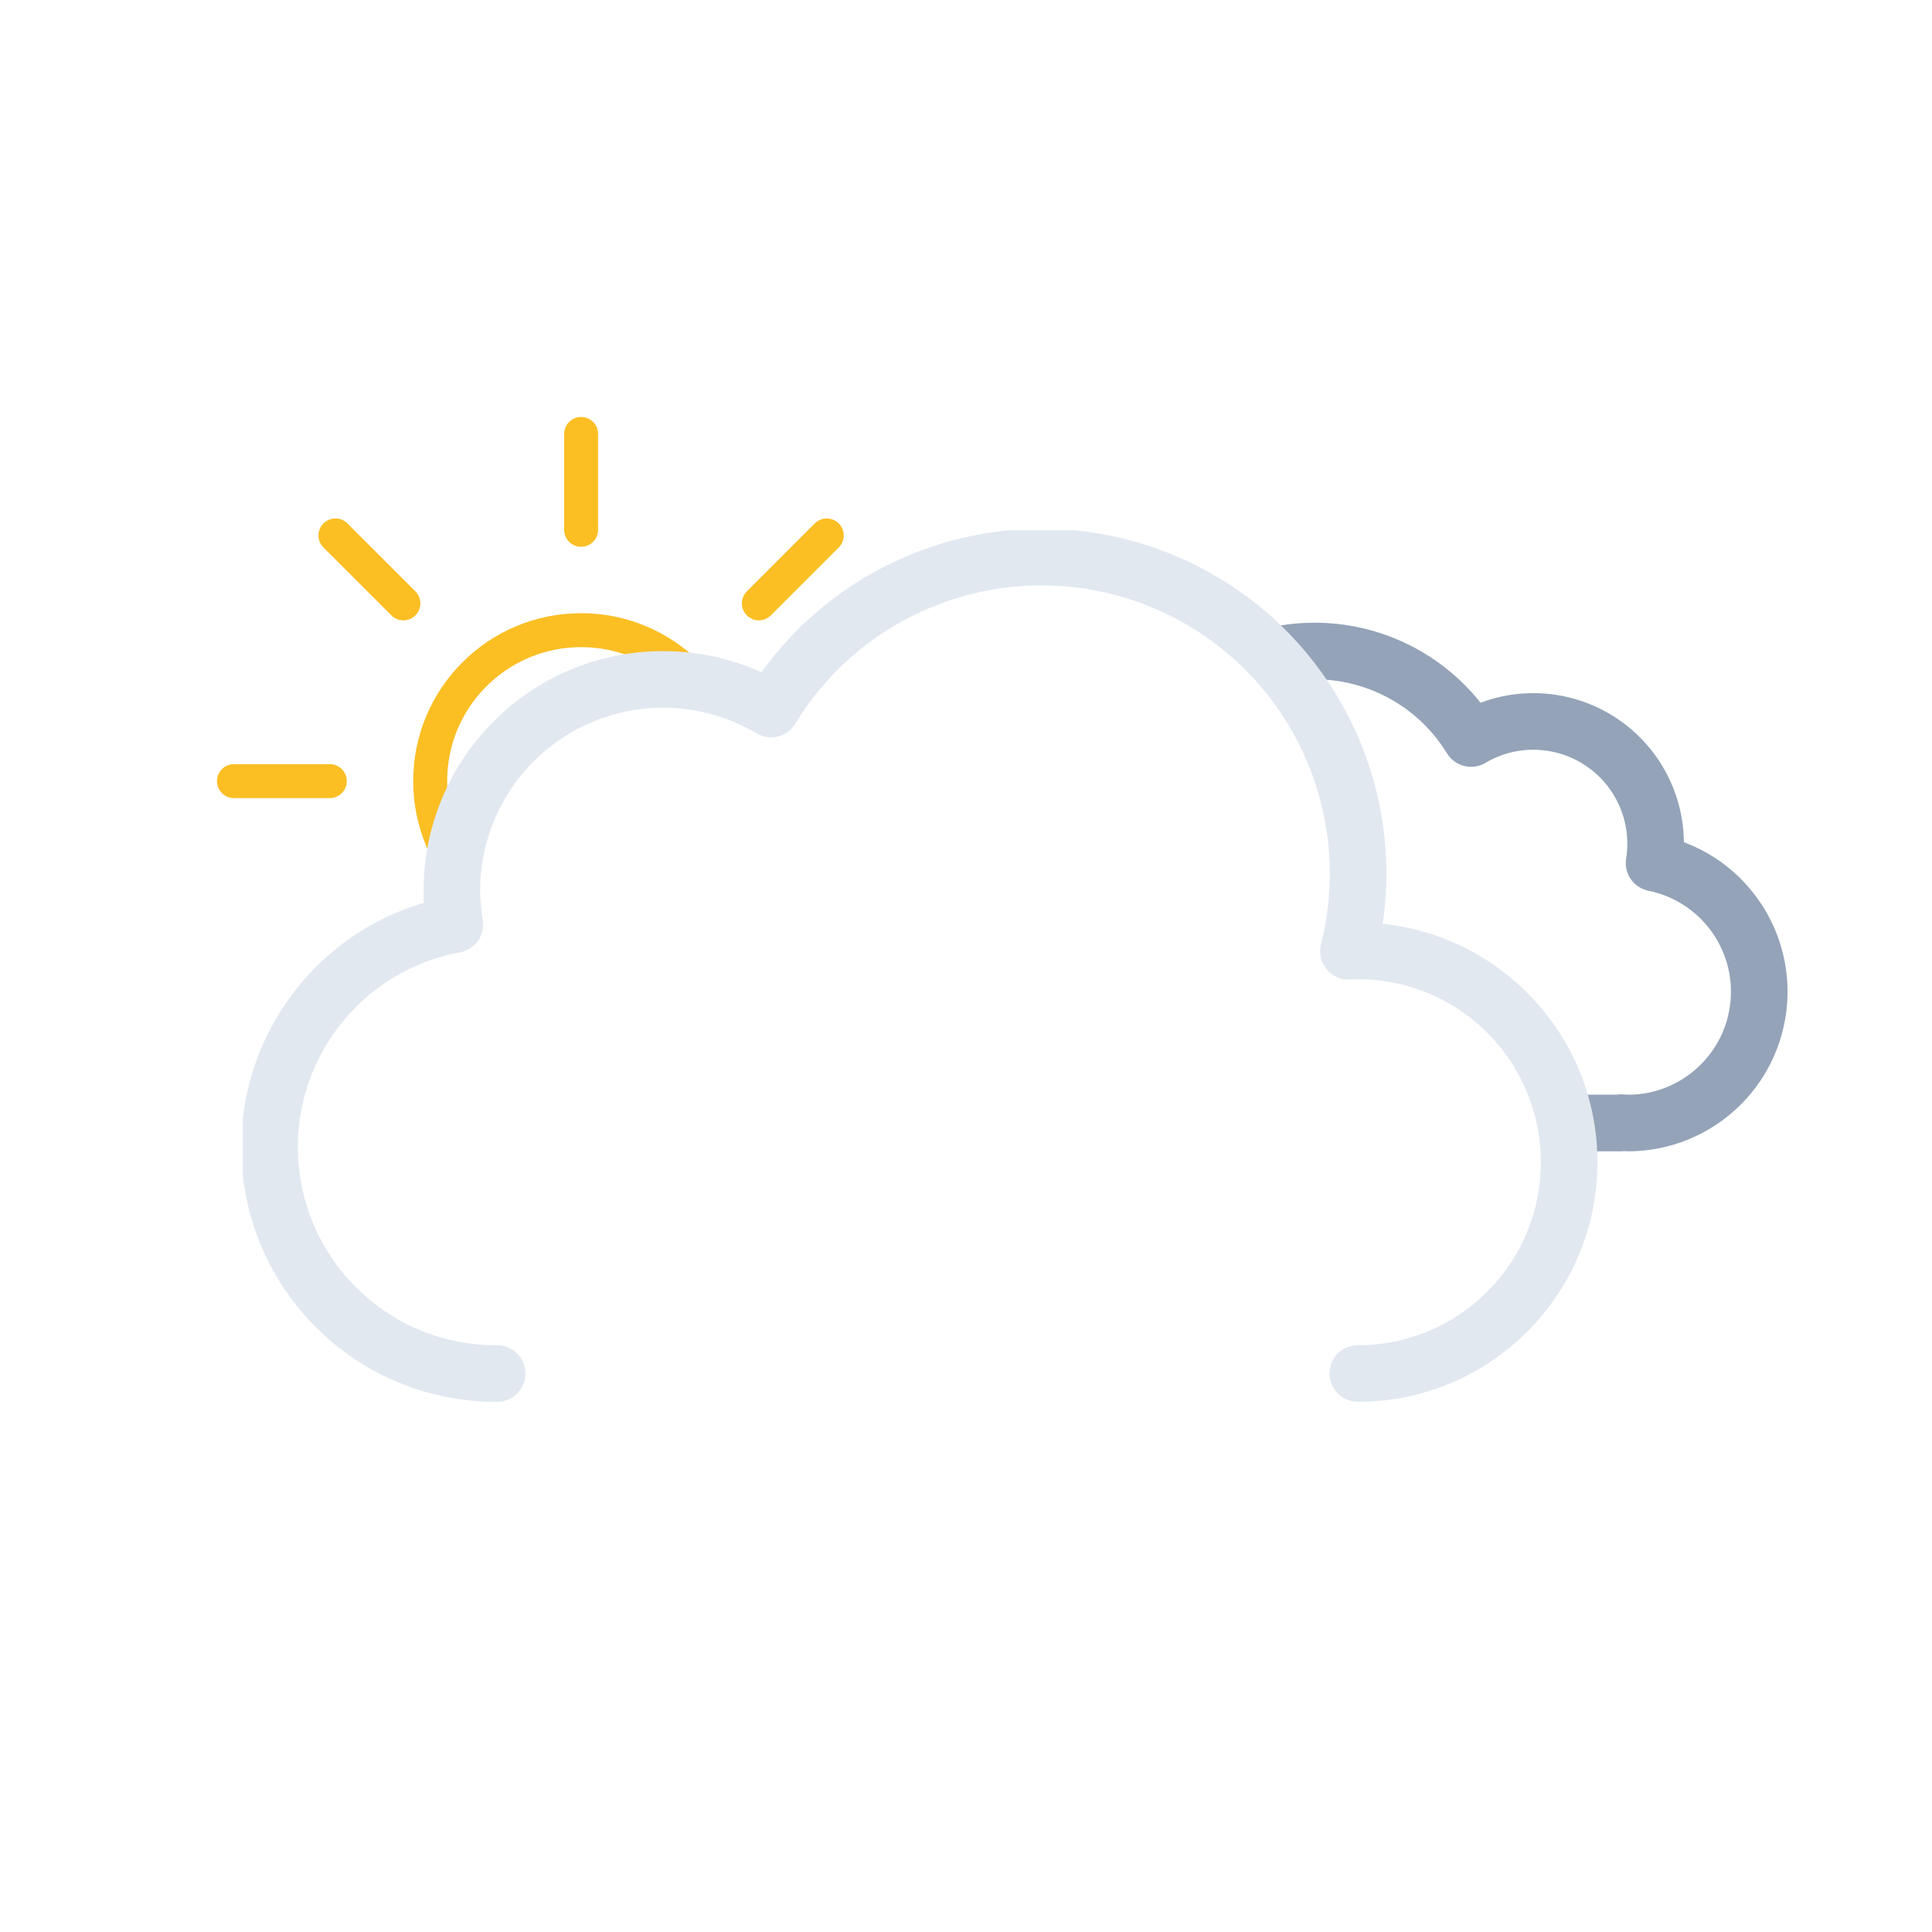
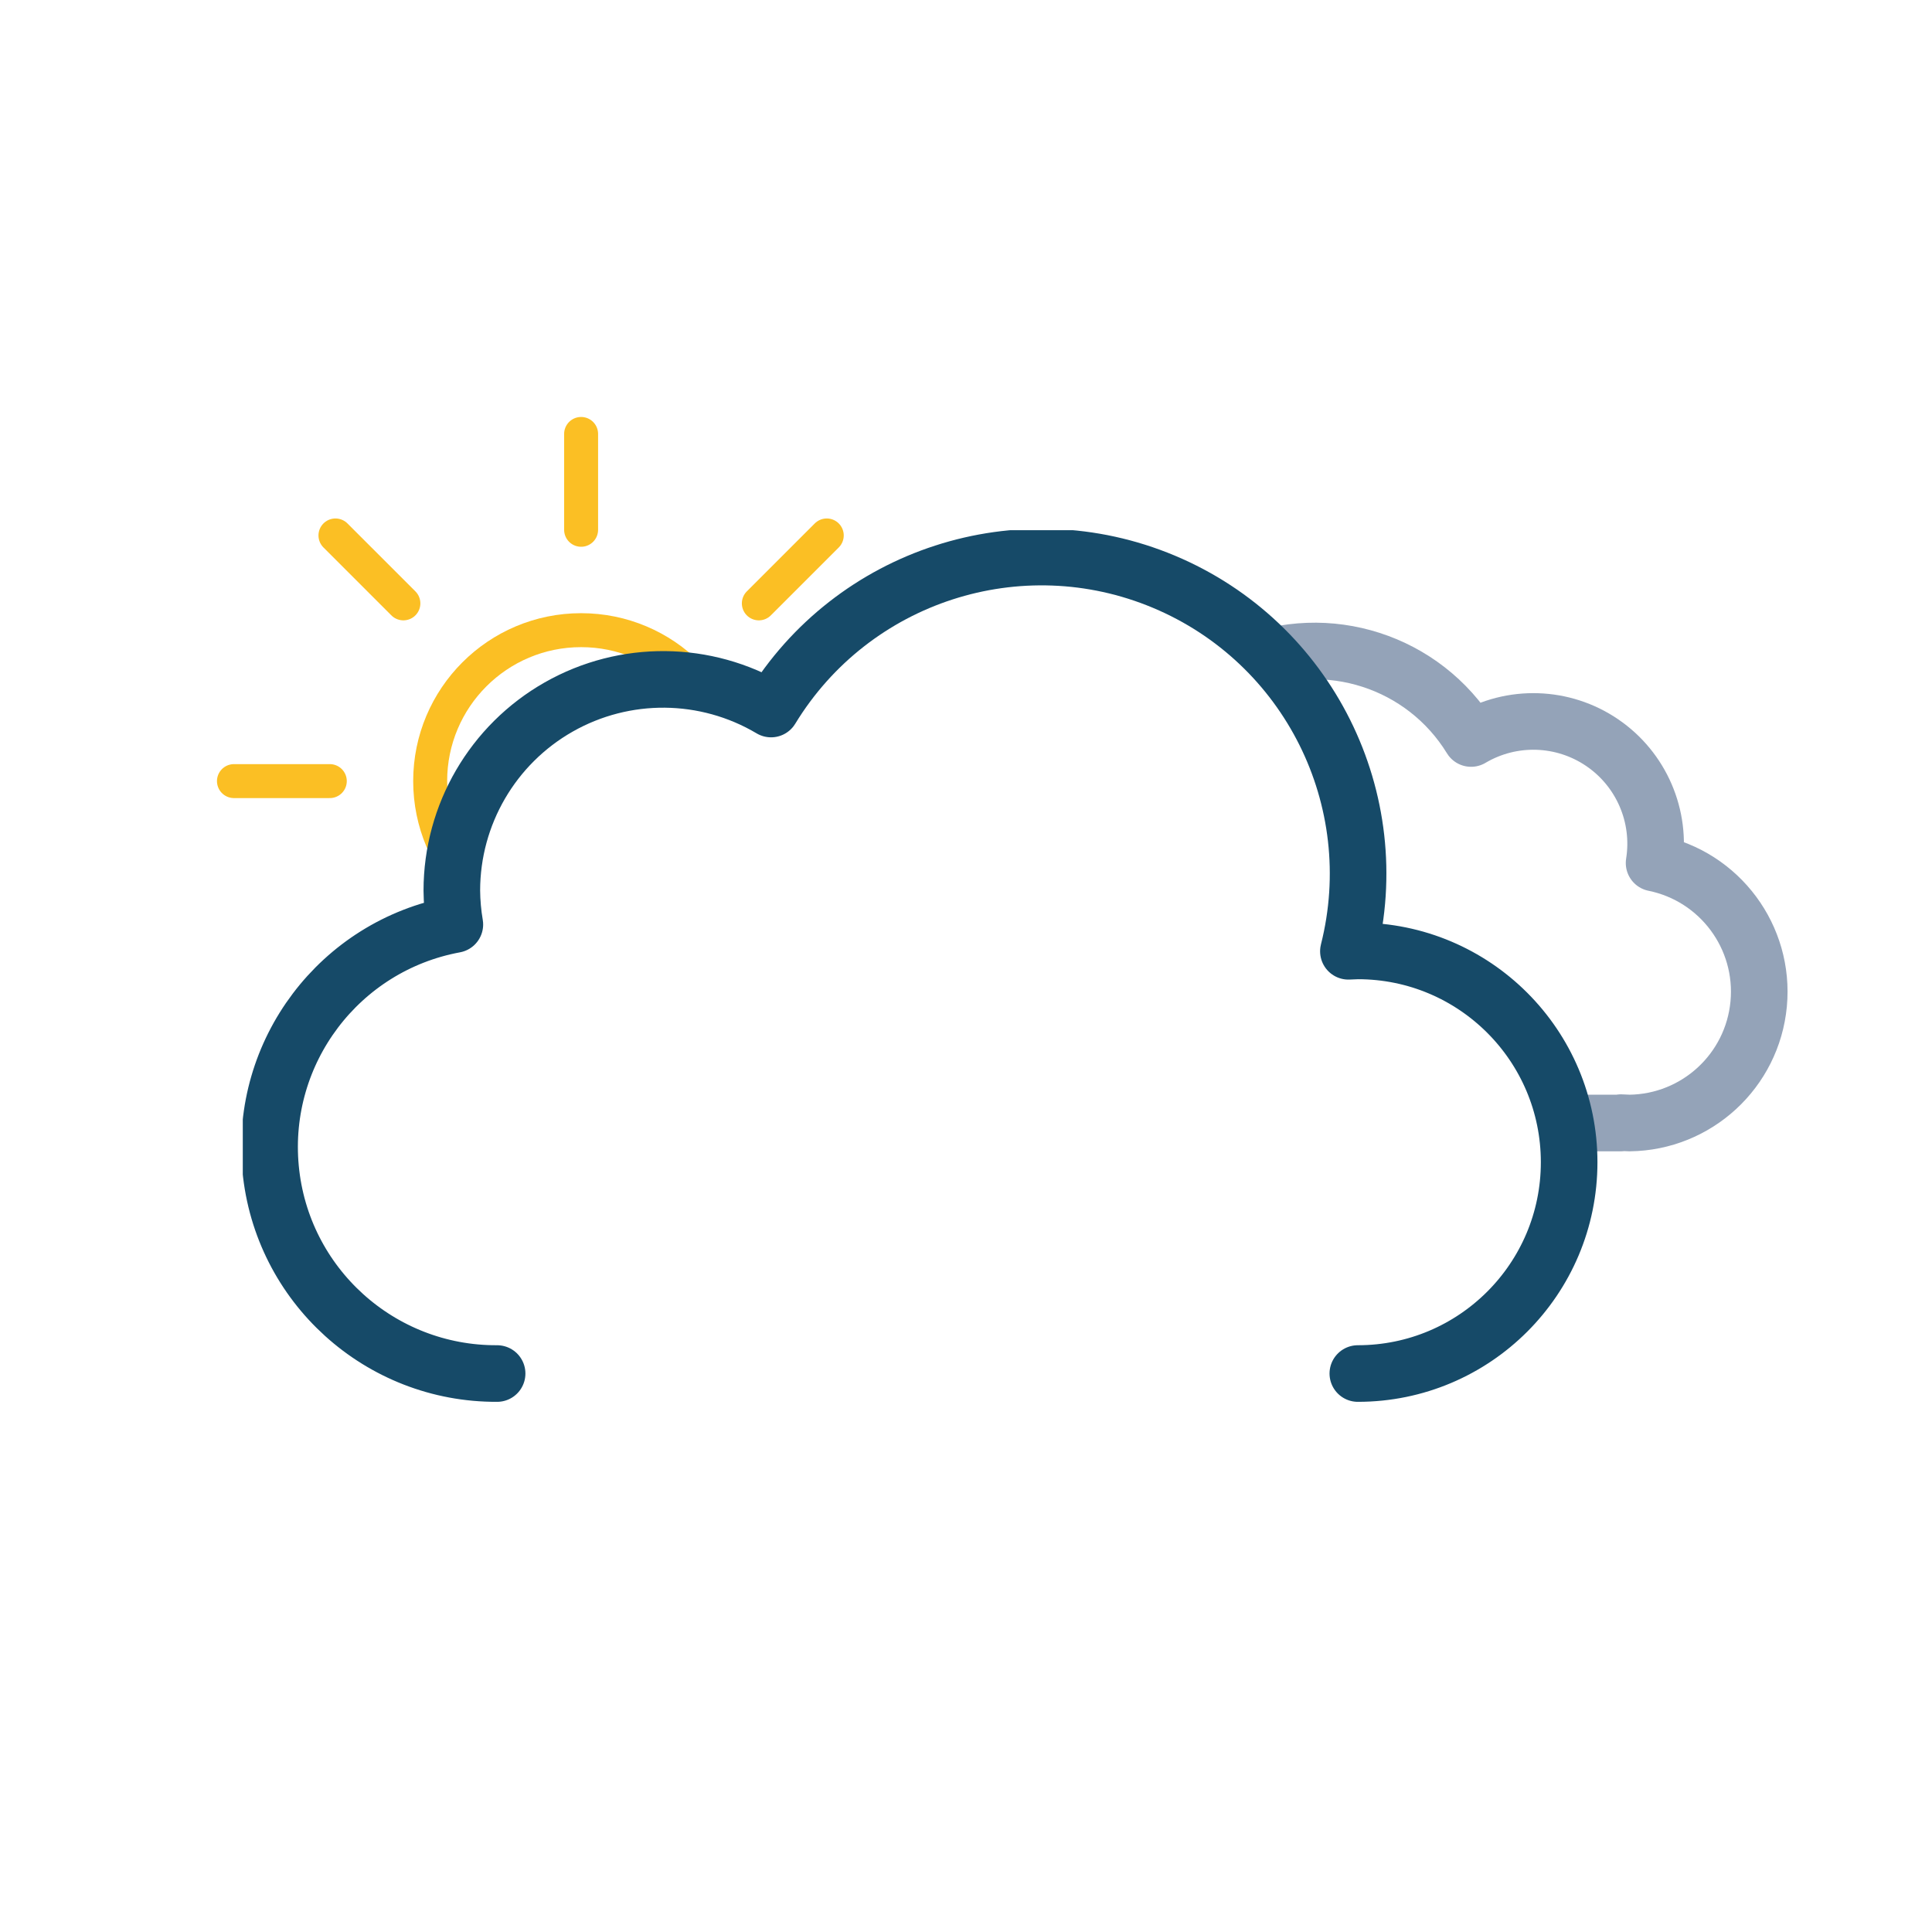
<svg xmlns="http://www.w3.org/2000/svg" xmlns:xlink="http://www.w3.org/1999/xlink" viewBox="0 0 512 512">
  <defs>
    <symbol id="d" viewBox="0 0 193 193">
      <circle cx="96.5" cy="96.5" r="40" fill="none" stroke="#fbbf24" stroke-miterlimit="10" stroke-width="9" />
      <path fill="none" stroke="#fbbf24" stroke-linecap="round" stroke-miterlimit="10" stroke-width="9" d="M96.5 29.9V4.5m0 184v-25.4m47.1-113.7 18-18M31.4 161.6l18-18m0-94.2-18-18m130.2 130.2-18-18M4.5 96.5h25.4m158.6 0h-25.4">
        <animateTransform additive="sum" attributeName="transform" dur="6s" repeatCount="indefinite" type="rotate" values="0 96.5 96.5; 45 96.5 96.5" />
      </path>
    </symbol>
    <symbol id="f" viewBox="0 0 214.3 140.1">
      <path fill="none" stroke="#94a3b8" stroke-linejoin="round" stroke-width="15" d="M7.5 100.2a32.4 32.4 0 0032.4 32.4h129.8v-.1l2.3.1a34.8 34.8 0 006.5-68.9 32.4 32.4 0 00-48.5-33 48.6 48.6 0 00-88.6 37.1h-1.5a32.4 32.4 0 00-32.4 32.4Z" />
    </symbol>
    <symbol id="g" viewBox="0 0 359 231">
-       <path fill="none" stroke="#e2e8f0" stroke-linecap="round" stroke-linejoin="round" stroke-width="15" d="M295.5 223.5a56 56 0 000-112l-2.5.1a83.9 83.9 0 00-153-64.2 56 56 0 00-84.6 48.1 56.6 56.6 0 00.8 9 60 60 0 0011.2 119" />
+       <path fill="none" stroke="#164a68" stroke-linecap="round" stroke-linejoin="round" stroke-width="15" d="M295.5 223.5a56 56 0 000-112l-2.5.1a83.9 83.9 0 00-153-64.2 56 56 0 00-84.6 48.1 56.6 56.6 0 00.8 9 60 60 0 0011.2 119" />
    </symbol>
    <symbol id="e" overflow="visible" viewBox="0 0 447.7 371.5">
      <g clip-path="url(#a)">
        <use xlink:href="#f" width="214.3" height="140.1" transform="translate(195.51 165.01)">
          <animateTransform additive="sum" attributeName="transform" dur="6s" repeatCount="indefinite" type="translate" values="-9 0; 9 0; -9 0" />
        </use>
      </g>
      <use xlink:href="#g" width="359" height="231" transform="translate(0 140.5)">
        <animateTransform additive="sum" attributeName="transform" dur="6s" repeatCount="indefinite" type="translate" values="-18 0; 18 0; -18 0" />
      </use>
    </symbol>
    <symbol id="c" viewBox="0 0 512 371.5">
      <g clip-path="url(#b)">
        <use xlink:href="#d" width="193" height="193" transform="translate(57.5 110.5)" />
      </g>
      <use xlink:href="#e" width="447.7" height="371.5" transform="translate(64.34)" />
    </symbol>
    <symbol id="h" overflow="visible" viewBox="0 0 128 56">
      <path fill="#0a5ad4" d="M8 56a8 8 0 01-8-8V8a8 8 0 0116 0v40a8 8 0 01-8 8Z" opacity="0">
        <animateTransform id="x1" additive="sum" attributeName="transform" begin="0s; x1.end+.33s" dur=".67s" type="translate" values="0 -60; 0 60" />
        <animate id="y1" attributeName="opacity" begin="0s; y1.end+.33s" dur=".67s" keyTimes="0; .25; 1" values="0; 1; 0" />
      </path>
      <path fill="#0a5ad4" d="M64 56a8 8 0 01-8-8V8a8 8 0 0116 0v40a8 8 0 01-8 8Z" opacity="0">
        <animateTransform id="x2" additive="sum" attributeName="transform" begin=".33s; x2.end+.33s" dur=".67s" type="translate" values="0 -60; 0 60" />
        <animate id="y2" attributeName="opacity" begin=".33s; y2.end+.33s" dur=".67s" keyTimes="0; .25; 1" values="0; 1; 0" />
      </path>
      <path fill="#0a5ad4" d="M120 56a8 8 0 01-8-8V8a8 8 0 0116 0v40a8 8 0 01-8 8Z" opacity="0">
        <animateTransform id="x3" additive="sum" attributeName="transform" begin="-.33s; x3.end+.33s" dur=".67s" type="translate" values="0 -60; 0 60" />
        <animate id="y3" attributeName="opacity" begin="-.33s; y3.end+.33s" dur=".67s" keyTimes="0; .25; 1" values="0; 1; 0" />
      </path>
    </symbol>
    <clipPath id="a">
      <path fill="none" d="M351.5 308a56 56 0 00-56-56l-2.5.1A83.7 83.7 0 00211.5 148V0h236.2v308Z">
        <animateTransform additive="sum" attributeName="transform" dur="6s" repeatCount="indefinite" type="translate" values="-18 0; 18 0; -18 0" />
      </path>
    </clipPath>
    <clipPath id="b">
      <path fill="none" d="M276 148a83.8 83.8 0 00-71.4 40 56 56 0 00-84.6 48 56.6 56.6 0 00.8 9A60 60 0 0072 304H0V0h276Z">
        <animateTransform additive="sum" attributeName="transform" dur="6s" repeatCount="indefinite" type="translate" values="-18 0; 18 0; -18 0" />
      </path>
    </clipPath>
  </defs>
  <use xlink:href="#c" width="512" height="371.5" />
  <use xlink:href="#h" width="128" height="56" transform="translate(192 344)" />
</svg>
